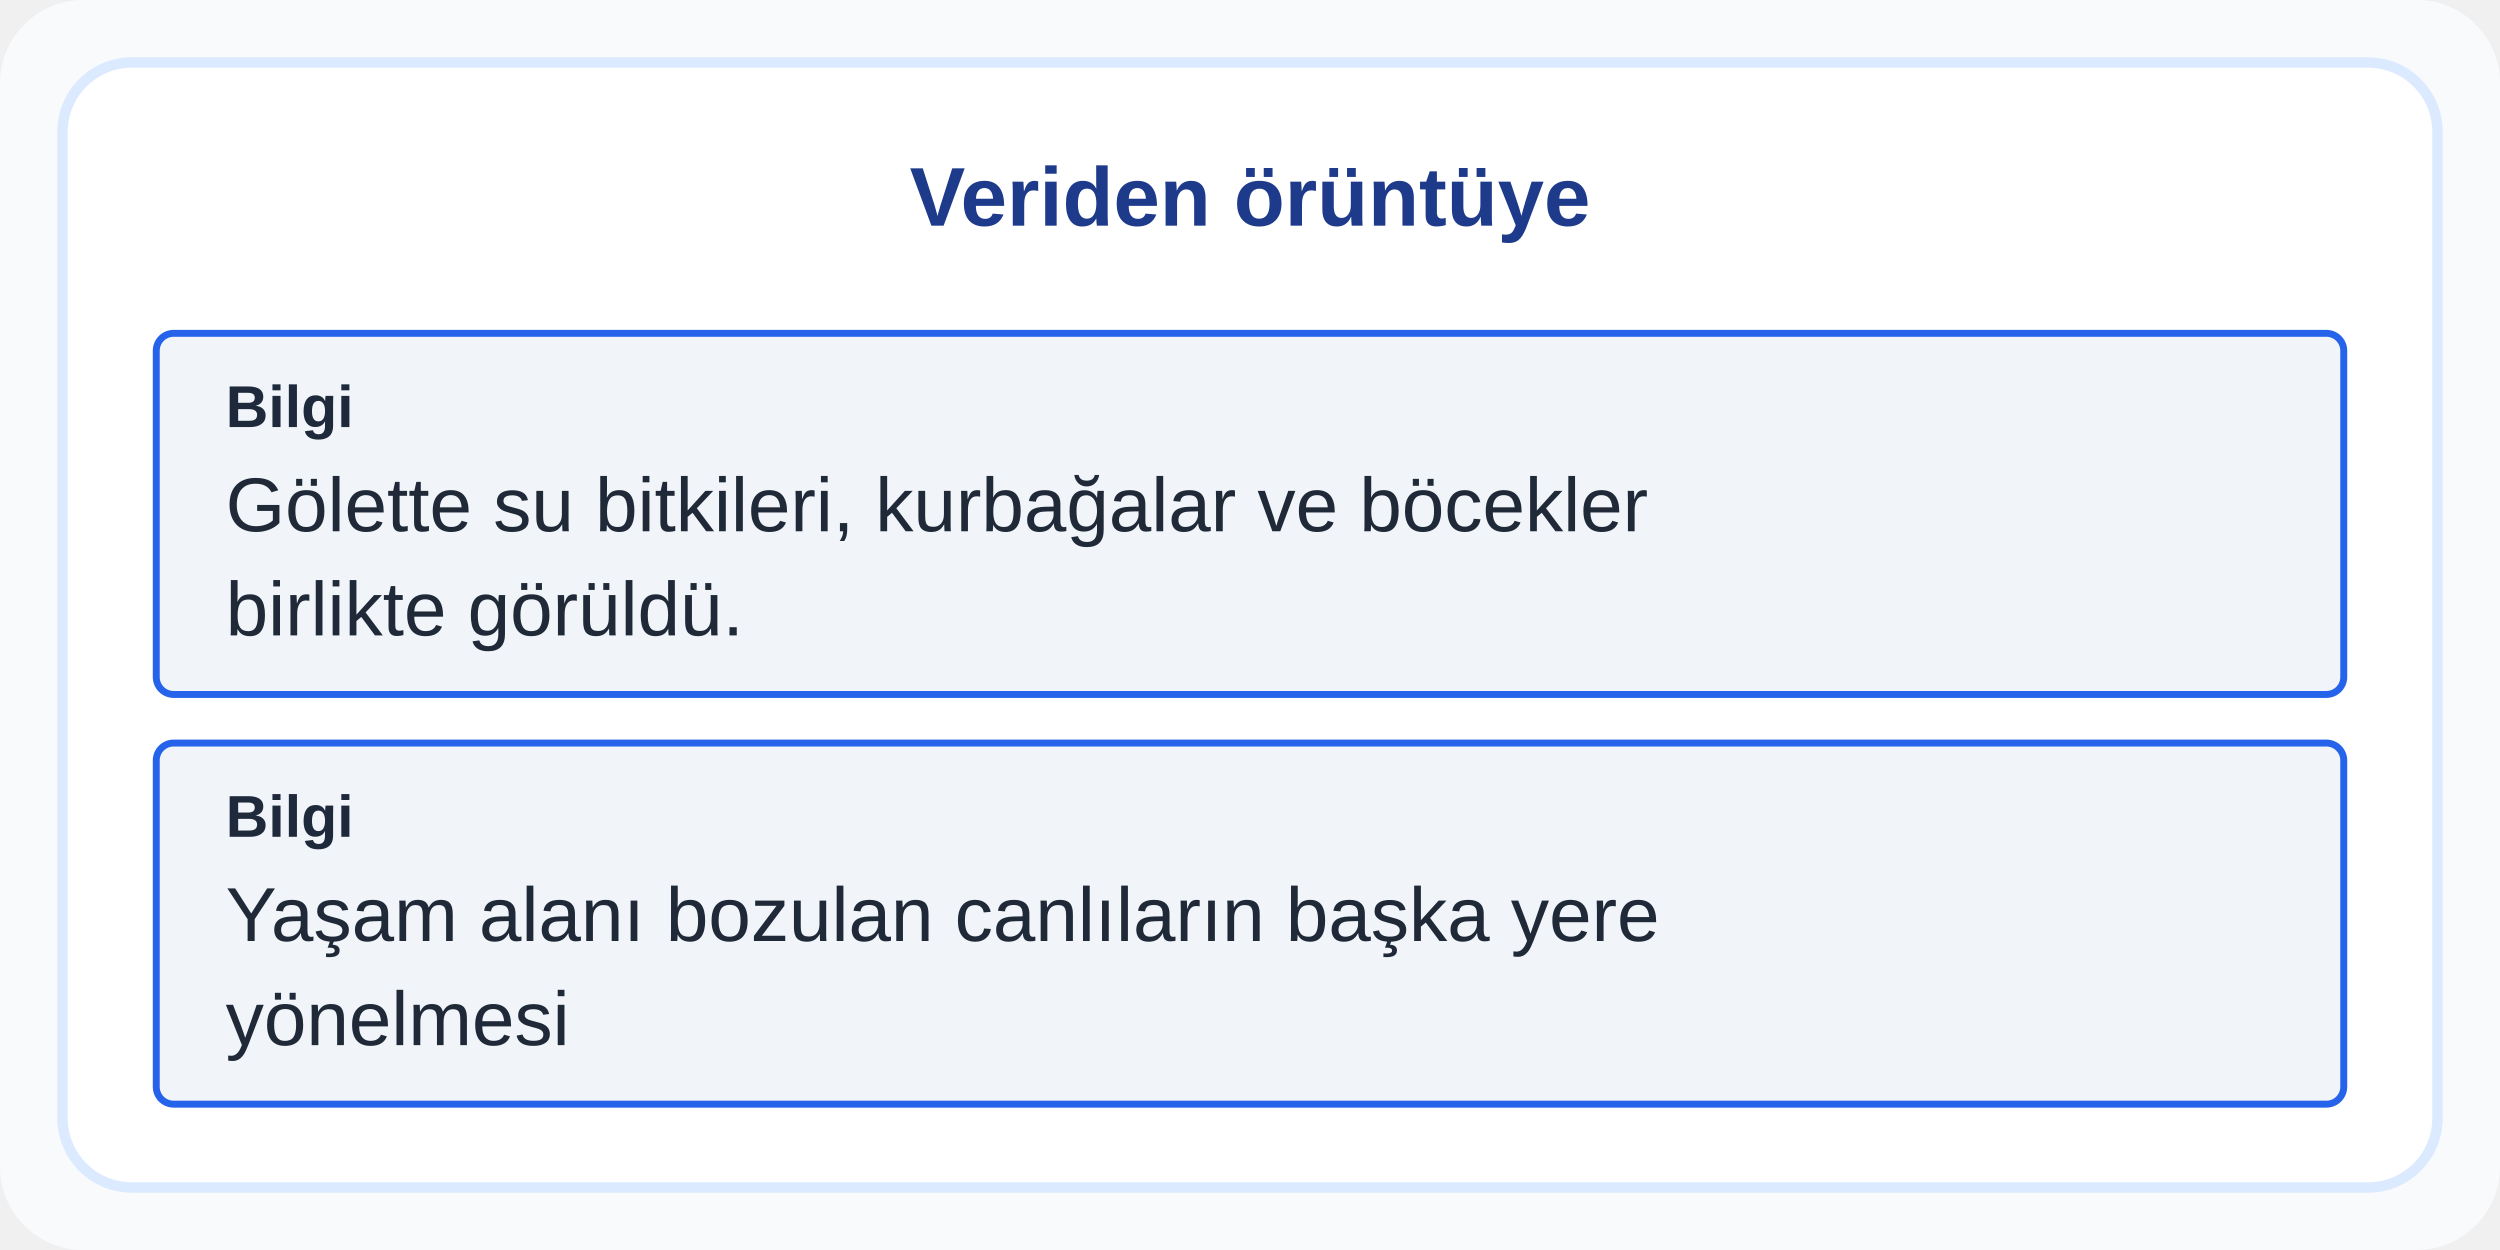
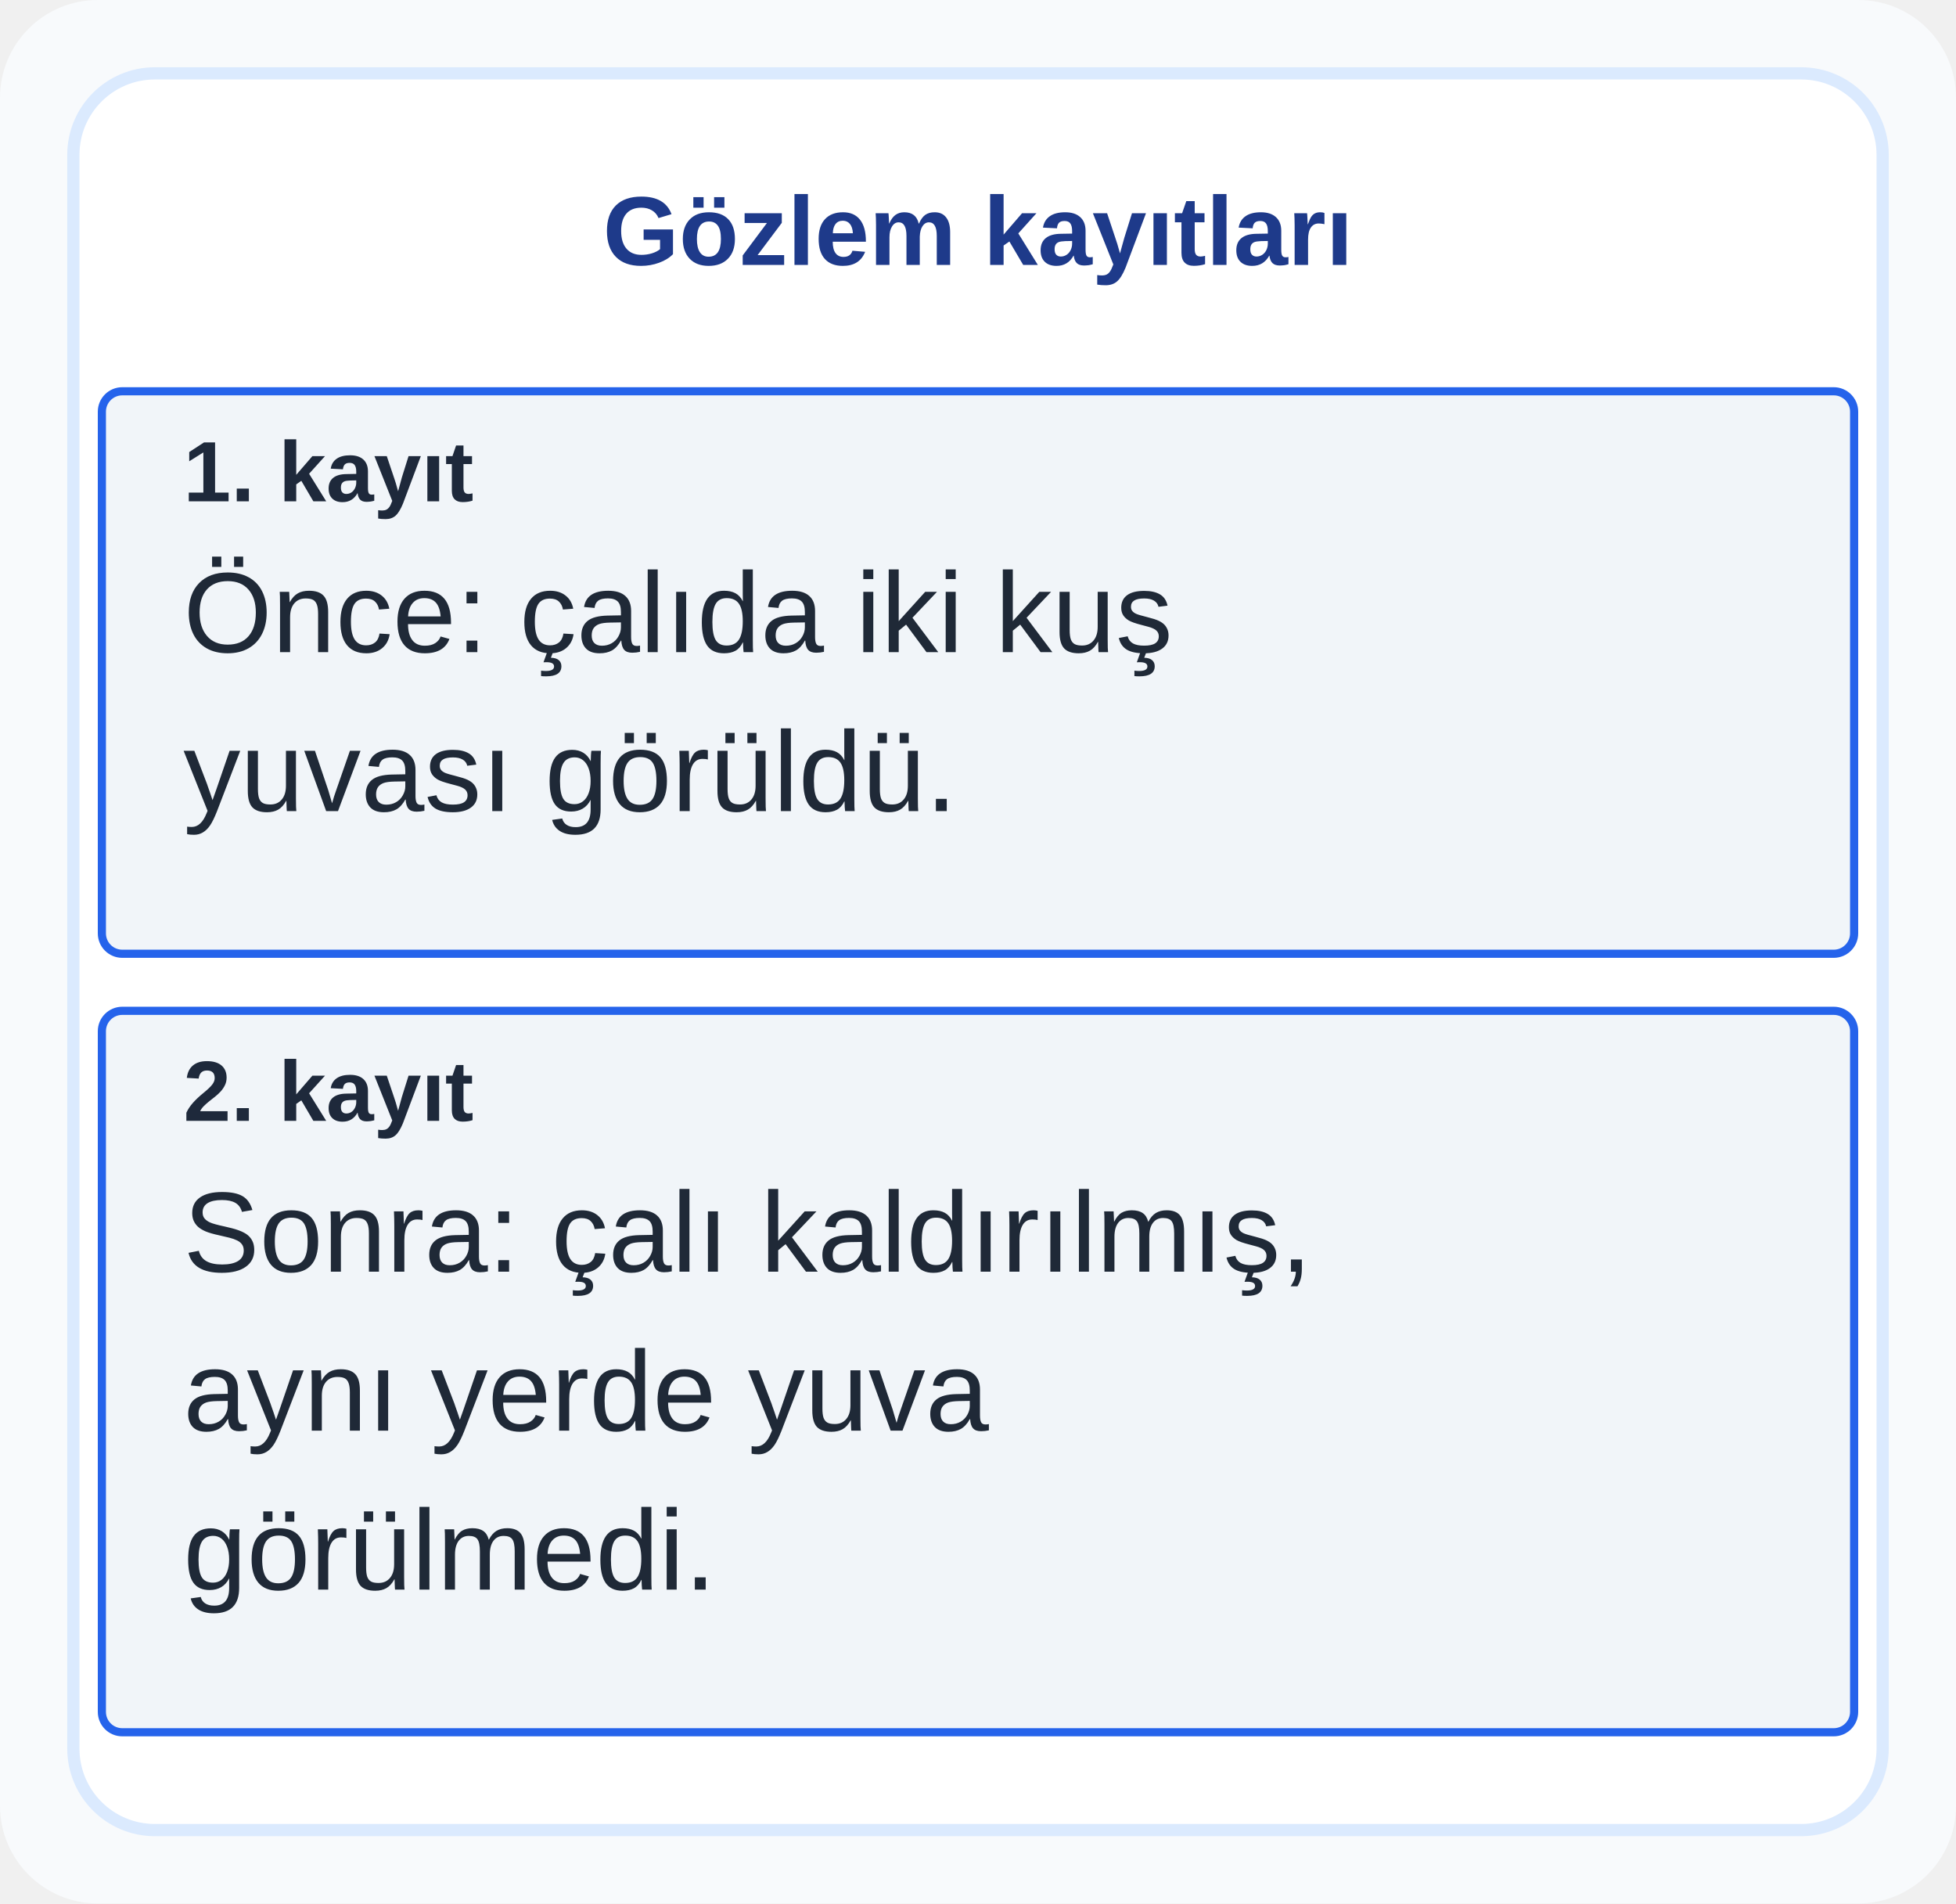
- <svg xmlns="http://www.w3.org/2000/svg" viewBox="0 0 720 360" role="img" aria-labelledby="title desc">
+ <svg xmlns="http://www.w3.org/2000/svg" viewBox="0 0 480 467" role="img" aria-labelledby="title desc">
  <style>.title{font:700 24px Arial,sans-serif;fill:#1E3A8A}.label{font:600 15px Arial,sans-serif;fill:#334155}.small{font:500 14px Arial,sans-serif;fill:#475569}.value{font:700 17px Arial,sans-serif;fill:#1E293B}.coin{font:700 18px Arial,sans-serif;fill:#92400E}.equation{font:700 36px Arial,sans-serif;fill:#1E3A8A}</style>
-   <rect width="720" height="360" rx="24" fill="#F8FAFC" />
-   <rect x="18" y="18" width="684" height="324" rx="20" fill="#fff" stroke="#DBEAFE" stroke-width="3" />
-   <text x="360" y="65" text-anchor="middle" class="title">Veriden örüntüye</text>
-   <rect x="45" y="96" width="630" height="104" rx="5" fill="#f1f5f9" stroke="#2563eb" stroke-width="2" />
-   <text x="65" y="123" class="value">Bilgi</text>
-   <text x="65" y="153" style="font:22px Arial;fill:#1f2937">Gölette su bitkileri, kurbağalar ve böcekler</text>
-   <text x="65" y="183" style="font:22px Arial;fill:#1f2937">birlikte görüldü.</text>
-   <rect x="45" y="214" width="630" height="104" rx="5" fill="#f1f5f9" stroke="#2563eb" stroke-width="2" />
-   <text x="65" y="241" class="value">Bilgi</text>
-   <text x="65" y="271" style="font:22px Arial;fill:#1f2937">Yaşam alanı bozulan canlıların başka yere</text>
-   <text x="65" y="301" style="font:22px Arial;fill:#1f2937">yönelmesi</text>
+   <rect width="480" height="467" rx="24" fill="#F8FAFC" />
+   <rect x="18" y="18" width="444" height="431" rx="20" fill="#fff" stroke="#DBEAFE" stroke-width="3" />
+   <text x="240" y="65" text-anchor="middle" class="title">Gözlem kayıtları</text>
+   <rect x="25" y="96" width="430" height="138" rx="5" fill="#f1f5f9" stroke="#2563eb" stroke-width="2" />
+   <text x="45" y="123" style="font:700 21px Arial;fill:#1e293b">1. kayıt</text>
+   <text x="45" y="160" style="font:28px Arial;fill:#1f2937">Önce: çalıda iki kuş</text>
+   <text x="45" y="199" style="font:28px Arial;fill:#1f2937">yuvası görüldü.</text>
+   <rect x="25" y="248" width="430" height="177" rx="5" fill="#f1f5f9" stroke="#2563eb" stroke-width="2" />
+   <text x="45" y="275" style="font:700 21px Arial;fill:#1e293b">2. kayıt</text>
+   <text x="45" y="312" style="font:28px Arial;fill:#1f2937">Sonra: çalı kaldırılmış,</text>
+   <text x="45" y="351" style="font:28px Arial;fill:#1f2937">aynı yerde yuva</text>
+   <text x="45" y="390" style="font:28px Arial;fill:#1f2937">görülmedi.</text>
</svg>
